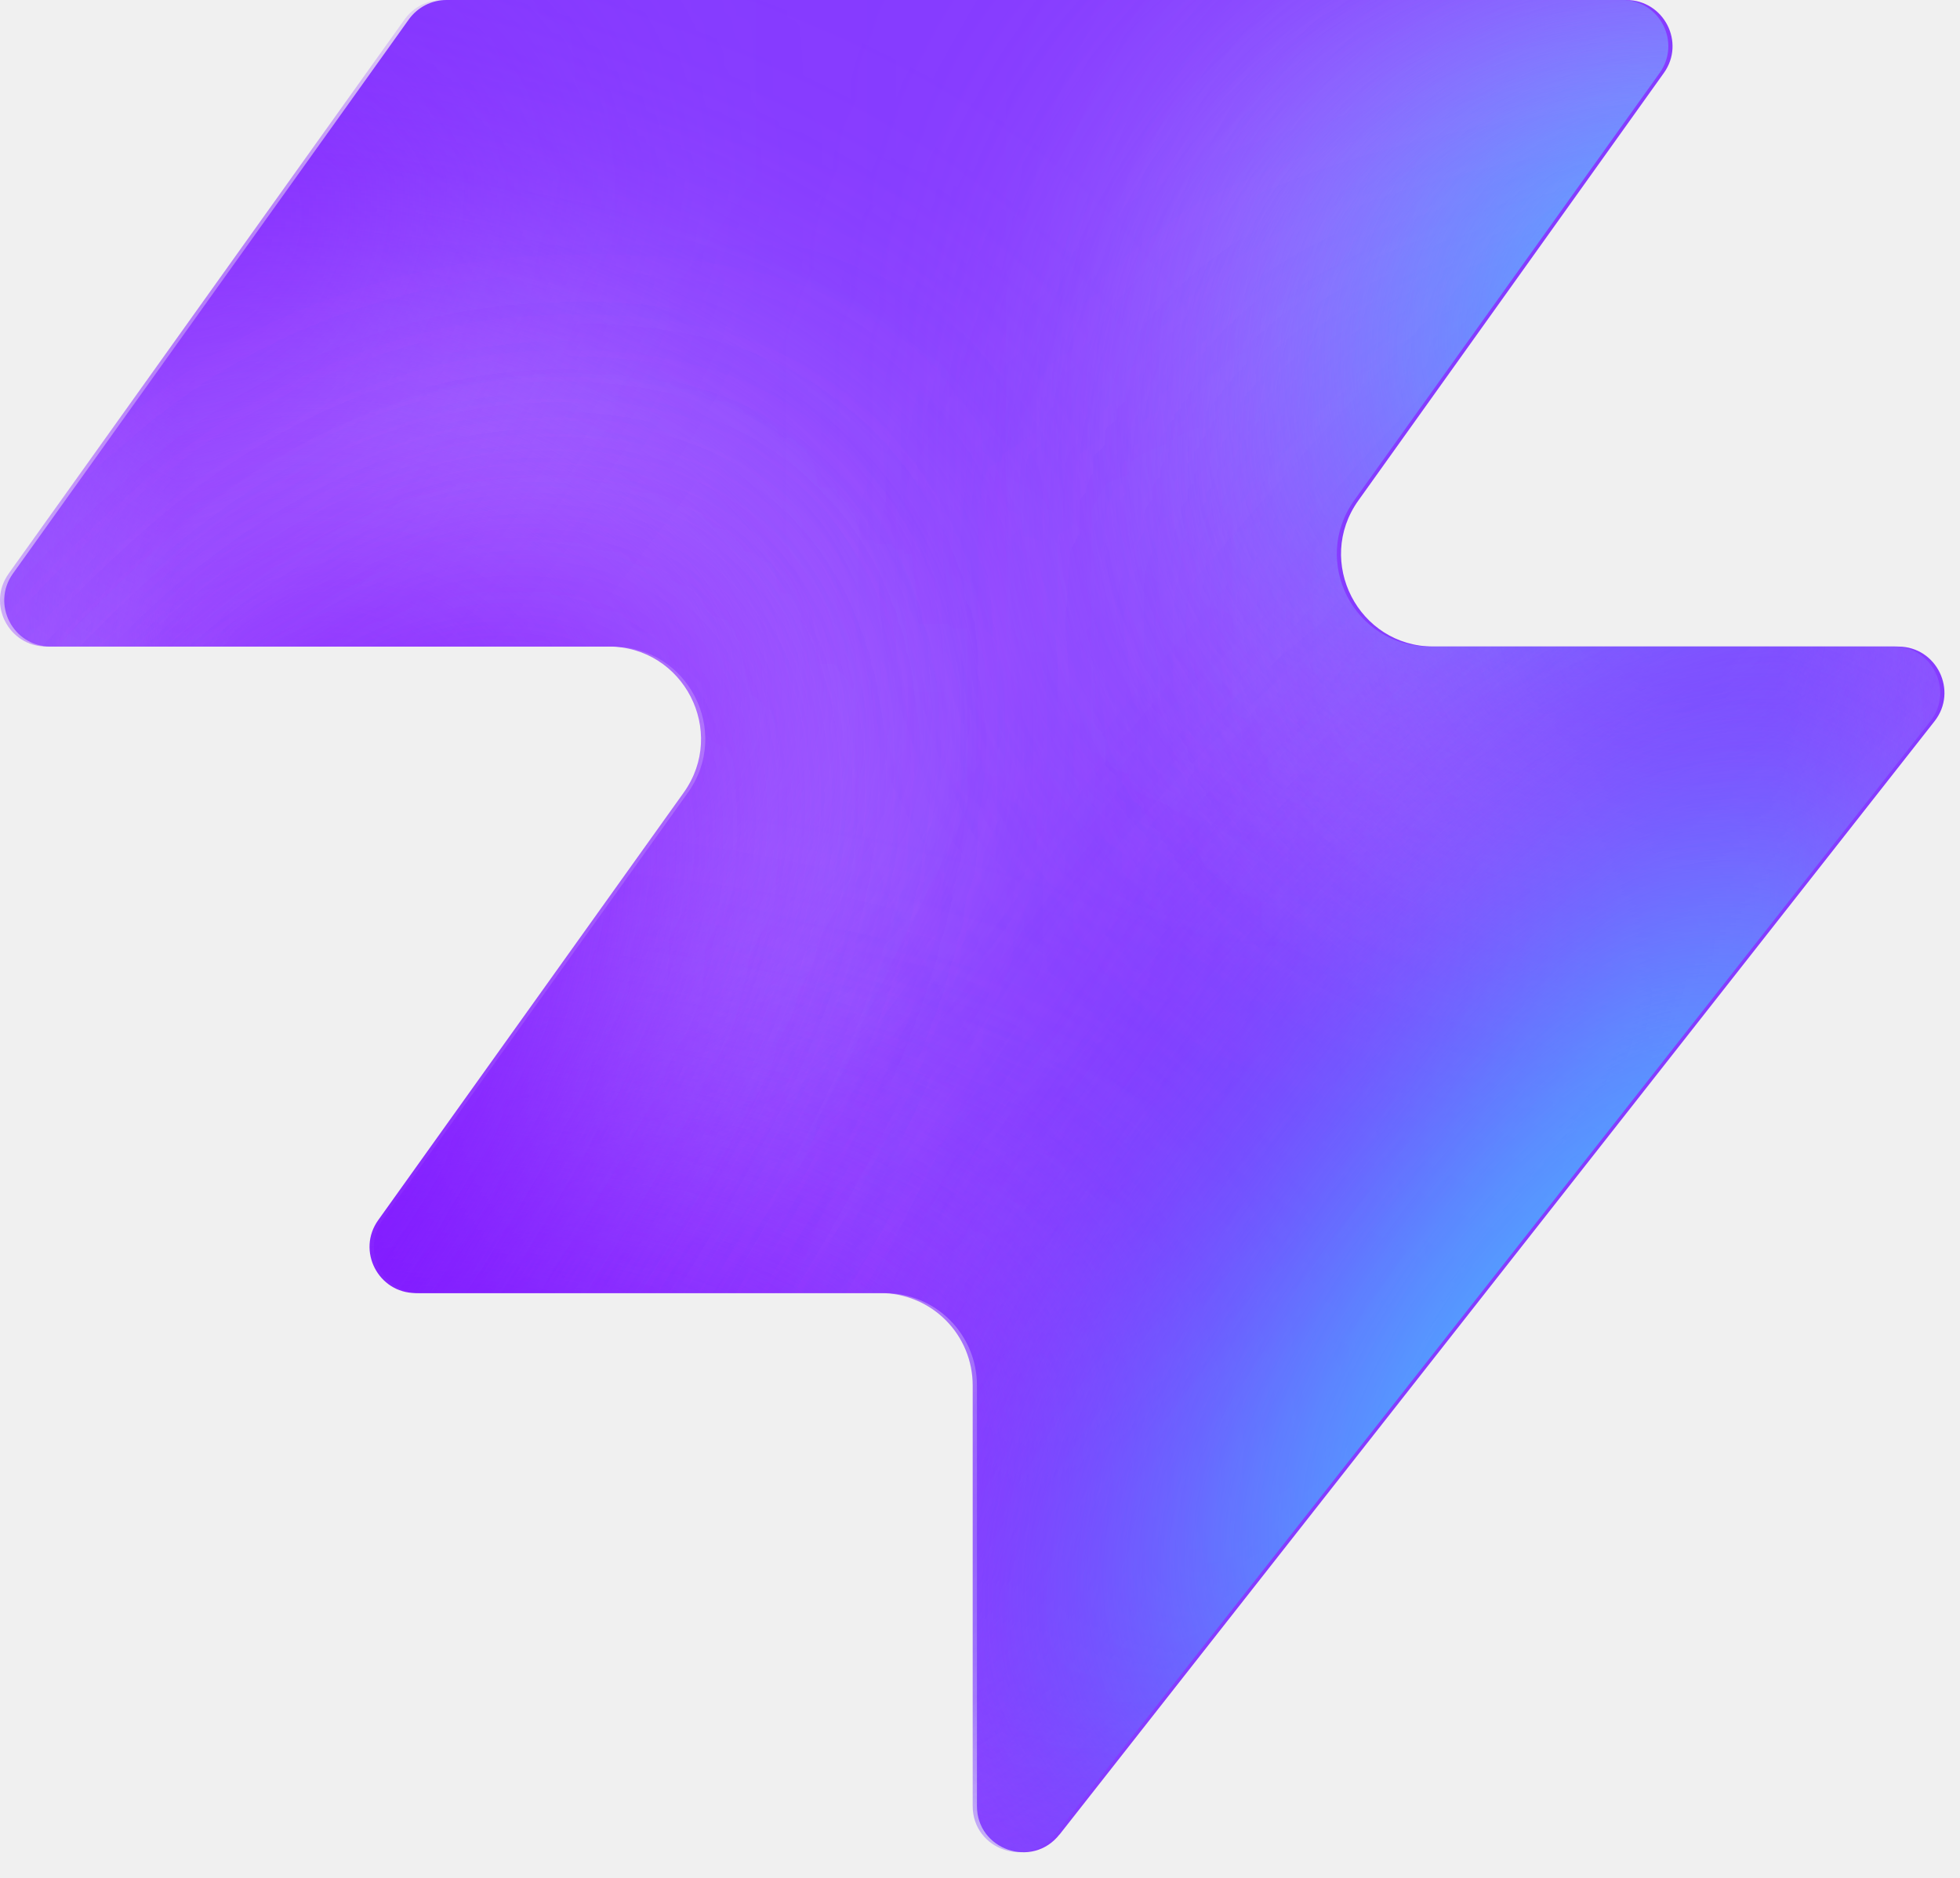
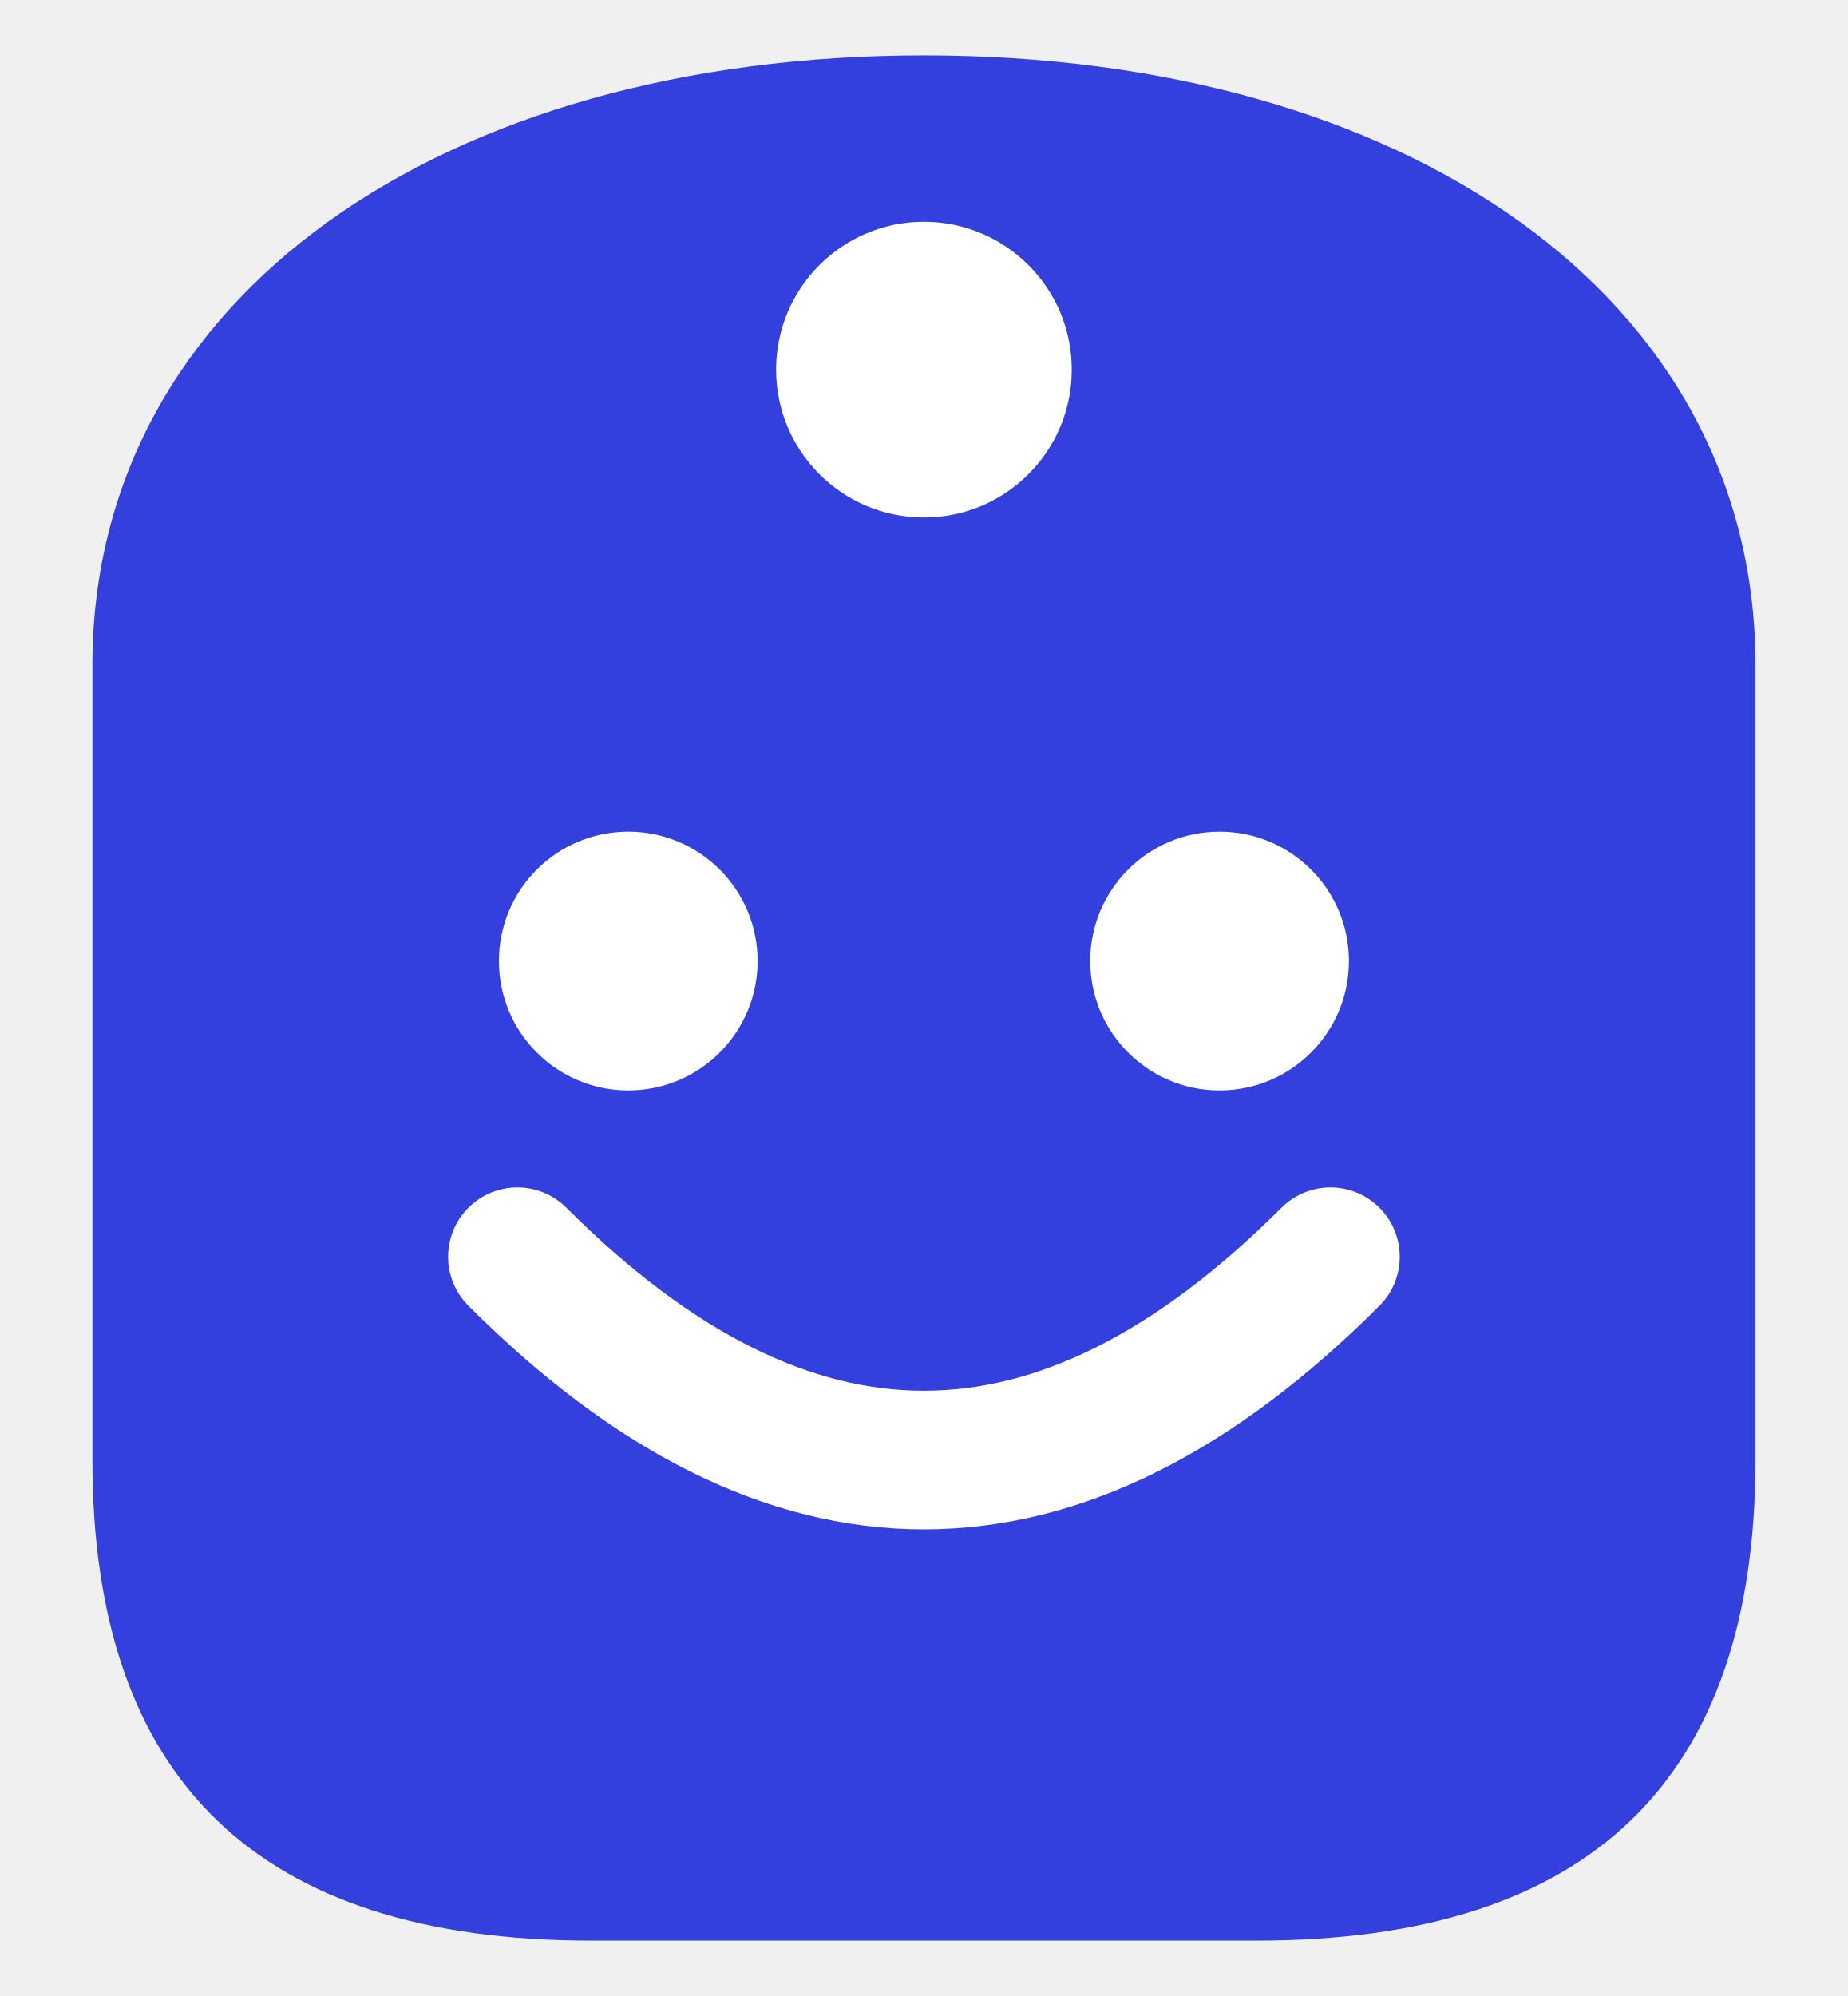
- <svg xmlns="http://www.w3.org/2000/svg" width="48" height="46" fill="none" viewBox="0 0 48 46">
-   <path fill="#863bff" d="M25.946 44.938c-.664.845-2.021.375-2.021-.698V33.937a2.26 2.26 0 0 0-2.262-2.262H10.287c-.92 0-1.456-1.04-.92-1.788l7.48-10.471c1.07-1.497 0-3.578-1.842-3.578H1.237c-.92 0-1.456-1.04-.92-1.788L10.013.474c.214-.297.556-.474.92-.474h28.894c.92 0 1.456 1.04.92 1.788l-7.48 10.471c-1.07 1.498 0 3.579 1.842 3.579h11.377c.943 0 1.473 1.088.89 1.83L25.947 44.94z" style="fill:#863bff;fill:color(display-p3 .525 .23 1);fill-opacity:1" />
-   <mask id="a" width="48" height="46" x="0" y="0" maskUnits="userSpaceOnUse" style="mask-type:alpha">
-     <path fill="#000" d="M25.842 44.938c-.664.844-2.021.375-2.021-.698V33.937a2.26 2.26 0 0 0-2.262-2.262H10.183c-.92 0-1.456-1.04-.92-1.788l7.48-10.471c1.07-1.498 0-3.579-1.842-3.579H1.133c-.92 0-1.456-1.04-.92-1.787L9.91.473c.214-.297.556-.474.92-.474h28.894c.92 0 1.456 1.04.92 1.788l-7.48 10.471c-1.07 1.498 0 3.578 1.842 3.578h11.377c.943 0 1.473 1.088.89 1.832L25.843 44.94z" style="fill:#000;fill-opacity:1" />
-   </mask>
-   <g mask="url(#a)">
-     <g filter="url(#b)">
-       <ellipse cx="5.508" cy="14.704" fill="#ede6ff" rx="5.508" ry="14.704" style="fill:#ede6ff;fill:color(display-p3 .927 .903 1);fill-opacity:1" transform="matrix(.00324 1 1 -.00324 -4.47 31.516)" />
-     </g>
-     <g filter="url(#c)">
-       <ellipse cx="10.399" cy="29.851" fill="#ede6ff" rx="10.399" ry="29.851" style="fill:#ede6ff;fill:color(display-p3 .927 .903 1);fill-opacity:1" transform="matrix(.00324 1 1 -.00324 -39.328 7.883)" />
-     </g>
-     <g filter="url(#d)">
-       <ellipse cx="5.508" cy="30.487" fill="#7e14ff" rx="5.508" ry="30.487" style="fill:#7e14ff;fill:color(display-p3 .492 .077 1);fill-opacity:1" transform="rotate(89.814 -25.913 -14.639)scale(1 -1)" />
-     </g>
-     <g filter="url(#e)">
-       <ellipse cx="5.508" cy="30.599" fill="#7e14ff" rx="5.508" ry="30.599" style="fill:#7e14ff;fill:color(display-p3 .492 .077 1);fill-opacity:1" transform="rotate(89.814 -32.644 -3.334)scale(1 -1)" />
-     </g>
-     <g filter="url(#f)">
-       <ellipse cx="5.508" cy="30.599" fill="#7e14ff" rx="5.508" ry="30.599" style="fill:#7e14ff;fill:color(display-p3 .492 .077 1);fill-opacity:1" transform="matrix(.00324 1 1 -.00324 -34.34 30.47)" />
-     </g>
-     <g filter="url(#g)">
-       <ellipse cx="14.072" cy="22.078" fill="#ede6ff" rx="14.072" ry="22.078" style="fill:#ede6ff;fill:color(display-p3 .927 .903 1);fill-opacity:1" transform="rotate(93.35 24.506 48.493)scale(-1 1)" />
-     </g>
-     <g filter="url(#h)">
-       <ellipse cx="3.47" cy="21.501" fill="#7e14ff" rx="3.47" ry="21.501" style="fill:#7e14ff;fill:color(display-p3 .492 .077 1);fill-opacity:1" transform="rotate(89.009 28.708 47.59)scale(-1 1)" />
-     </g>
-     <g filter="url(#i)">
-       <ellipse cx="3.47" cy="21.501" fill="#7e14ff" rx="3.47" ry="21.501" style="fill:#7e14ff;fill:color(display-p3 .492 .077 1);fill-opacity:1" transform="rotate(89.009 28.708 47.59)scale(-1 1)" />
-     </g>
-     <g filter="url(#j)">
-       <ellipse cx=".387" cy="8.972" fill="#7e14ff" rx="4.407" ry="29.108" style="fill:#7e14ff;fill:color(display-p3 .492 .077 1);fill-opacity:1" transform="rotate(39.51 .387 8.972)" />
-     </g>
-     <g filter="url(#k)">
-       <ellipse cx="47.523" cy="-6.092" fill="#7e14ff" rx="4.407" ry="29.108" style="fill:#7e14ff;fill:color(display-p3 .492 .077 1);fill-opacity:1" transform="rotate(37.892 47.523 -6.092)" />
-     </g>
-     <g filter="url(#l)">
-       <ellipse cx="41.412" cy="6.333" fill="#47bfff" rx="5.971" ry="9.665" style="fill:#47bfff;fill:color(display-p3 .28 .748 1);fill-opacity:1" transform="rotate(37.892 41.412 6.333)" />
-     </g>
-     <g filter="url(#m)">
-       <ellipse cx="-1.879" cy="38.332" fill="#7e14ff" rx="4.407" ry="29.108" style="fill:#7e14ff;fill:color(display-p3 .492 .077 1);fill-opacity:1" transform="rotate(37.892 -1.88 38.332)" />
-     </g>
-     <g filter="url(#n)">
-       <ellipse cx="-1.879" cy="38.332" fill="#7e14ff" rx="4.407" ry="29.108" style="fill:#7e14ff;fill:color(display-p3 .492 .077 1);fill-opacity:1" transform="rotate(37.892 -1.88 38.332)" />
-     </g>
-     <g filter="url(#o)">
-       <ellipse cx="35.651" cy="29.907" fill="#7e14ff" rx="4.407" ry="29.108" style="fill:#7e14ff;fill:color(display-p3 .492 .077 1);fill-opacity:1" transform="rotate(37.892 35.651 29.907)" />
-     </g>
-     <g filter="url(#p)">
-       <ellipse cx="38.418" cy="32.4" fill="#47bfff" rx="5.971" ry="15.297" style="fill:#47bfff;fill:color(display-p3 .28 .748 1);fill-opacity:1" transform="rotate(37.892 38.418 32.4)" />
-     </g>
-   </g>
-   <defs>
-     <filter id="b" width="60.045" height="41.654" x="-19.77" y="16.149" color-interpolation-filters="sRGB" filterUnits="userSpaceOnUse">
-       <feFlood flood-opacity="0" result="BackgroundImageFix" />
-       <feBlend in="SourceGraphic" in2="BackgroundImageFix" result="shape" />
-       <feGaussianBlur result="effect1_foregroundBlur_2002_17158" stdDeviation="7.659" />
-     </filter>
-     <filter id="c" width="90.34" height="51.437" x="-54.613" y="-7.533" color-interpolation-filters="sRGB" filterUnits="userSpaceOnUse">
-       <feFlood flood-opacity="0" result="BackgroundImageFix" />
-       <feBlend in="SourceGraphic" in2="BackgroundImageFix" result="shape" />
-       <feGaussianBlur result="effect1_foregroundBlur_2002_17158" stdDeviation="7.659" />
-     </filter>
-     <filter id="d" width="79.355" height="29.4" x="-49.64" y="2.03" color-interpolation-filters="sRGB" filterUnits="userSpaceOnUse">
-       <feFlood flood-opacity="0" result="BackgroundImageFix" />
-       <feBlend in="SourceGraphic" in2="BackgroundImageFix" result="shape" />
-       <feGaussianBlur result="effect1_foregroundBlur_2002_17158" stdDeviation="4.596" />
-     </filter>
-     <filter id="e" width="79.579" height="29.4" x="-45.045" y="20.029" color-interpolation-filters="sRGB" filterUnits="userSpaceOnUse">
-       <feFlood flood-opacity="0" result="BackgroundImageFix" />
-       <feBlend in="SourceGraphic" in2="BackgroundImageFix" result="shape" />
-       <feGaussianBlur result="effect1_foregroundBlur_2002_17158" stdDeviation="4.596" />
-     </filter>
-     <filter id="f" width="79.579" height="29.4" x="-43.513" y="21.178" color-interpolation-filters="sRGB" filterUnits="userSpaceOnUse">
-       <feFlood flood-opacity="0" result="BackgroundImageFix" />
-       <feBlend in="SourceGraphic" in2="BackgroundImageFix" result="shape" />
-       <feGaussianBlur result="effect1_foregroundBlur_2002_17158" stdDeviation="4.596" />
-     </filter>
-     <filter id="g" width="74.749" height="58.852" x="15.756" y="-17.901" color-interpolation-filters="sRGB" filterUnits="userSpaceOnUse">
-       <feFlood flood-opacity="0" result="BackgroundImageFix" />
-       <feBlend in="SourceGraphic" in2="BackgroundImageFix" result="shape" />
-       <feGaussianBlur result="effect1_foregroundBlur_2002_17158" stdDeviation="7.659" />
-     </filter>
-     <filter id="h" width="61.377" height="25.362" x="23.548" y="2.284" color-interpolation-filters="sRGB" filterUnits="userSpaceOnUse">
-       <feFlood flood-opacity="0" result="BackgroundImageFix" />
-       <feBlend in="SourceGraphic" in2="BackgroundImageFix" result="shape" />
-       <feGaussianBlur result="effect1_foregroundBlur_2002_17158" stdDeviation="4.596" />
-     </filter>
-     <filter id="i" width="61.377" height="25.362" x="23.548" y="2.284" color-interpolation-filters="sRGB" filterUnits="userSpaceOnUse">
-       <feFlood flood-opacity="0" result="BackgroundImageFix" />
-       <feBlend in="SourceGraphic" in2="BackgroundImageFix" result="shape" />
-       <feGaussianBlur result="effect1_foregroundBlur_2002_17158" stdDeviation="4.596" />
-     </filter>
-     <filter id="j" width="56.045" height="63.649" x="-27.636" y="-22.853" color-interpolation-filters="sRGB" filterUnits="userSpaceOnUse">
-       <feFlood flood-opacity="0" result="BackgroundImageFix" />
-       <feBlend in="SourceGraphic" in2="BackgroundImageFix" result="shape" />
-       <feGaussianBlur result="effect1_foregroundBlur_2002_17158" stdDeviation="4.596" />
-     </filter>
-     <filter id="k" width="54.814" height="64.646" x="20.116" y="-38.415" color-interpolation-filters="sRGB" filterUnits="userSpaceOnUse">
-       <feFlood flood-opacity="0" result="BackgroundImageFix" />
-       <feBlend in="SourceGraphic" in2="BackgroundImageFix" result="shape" />
-       <feGaussianBlur result="effect1_foregroundBlur_2002_17158" stdDeviation="4.596" />
-     </filter>
-     <filter id="l" width="33.541" height="35.313" x="24.641" y="-11.323" color-interpolation-filters="sRGB" filterUnits="userSpaceOnUse">
-       <feFlood flood-opacity="0" result="BackgroundImageFix" />
-       <feBlend in="SourceGraphic" in2="BackgroundImageFix" result="shape" />
-       <feGaussianBlur result="effect1_foregroundBlur_2002_17158" stdDeviation="4.596" />
-     </filter>
-     <filter id="m" width="54.814" height="64.646" x="-29.286" y="6.009" color-interpolation-filters="sRGB" filterUnits="userSpaceOnUse">
-       <feFlood flood-opacity="0" result="BackgroundImageFix" />
-       <feBlend in="SourceGraphic" in2="BackgroundImageFix" result="shape" />
-       <feGaussianBlur result="effect1_foregroundBlur_2002_17158" stdDeviation="4.596" />
-     </filter>
-     <filter id="n" width="54.814" height="64.646" x="-29.286" y="6.009" color-interpolation-filters="sRGB" filterUnits="userSpaceOnUse">
-       <feFlood flood-opacity="0" result="BackgroundImageFix" />
-       <feBlend in="SourceGraphic" in2="BackgroundImageFix" result="shape" />
-       <feGaussianBlur result="effect1_foregroundBlur_2002_17158" stdDeviation="4.596" />
-     </filter>
-     <filter id="o" width="54.814" height="64.646" x="8.244" y="-2.416" color-interpolation-filters="sRGB" filterUnits="userSpaceOnUse">
-       <feFlood flood-opacity="0" result="BackgroundImageFix" />
-       <feBlend in="SourceGraphic" in2="BackgroundImageFix" result="shape" />
-       <feGaussianBlur result="effect1_foregroundBlur_2002_17158" stdDeviation="4.596" />
-     </filter>
-     <filter id="p" width="39.409" height="43.623" x="18.713" y="10.588" color-interpolation-filters="sRGB" filterUnits="userSpaceOnUse">
-       <feFlood flood-opacity="0" result="BackgroundImageFix" />
-       <feBlend in="SourceGraphic" in2="BackgroundImageFix" result="shape" />
-       <feGaussianBlur result="effect1_foregroundBlur_2002_17158" stdDeviation="4.596" />
-     </filter>
-   </defs>
+ <svg xmlns="http://www.w3.org/2000/svg" viewBox="0 0 100 108">
+   <path d="M50,3 C76,3 95,16 95,36 L95,79 Q95,105 68,105 L32,105 Q5,105 5,79 L5,36 C5,16 24,3 50,3 Z" fill="#3340DD" />
+   <circle cx="50" cy="20" r="8" fill="white" />
+   <circle cx="34" cy="52" r="7" fill="white" />
+   <circle cx="66" cy="52" r="7" fill="white" />
+   <path d="M28,68 Q50,90 72,68" stroke="white" stroke-width="7.5" fill="none" stroke-linecap="round" />
</svg>
